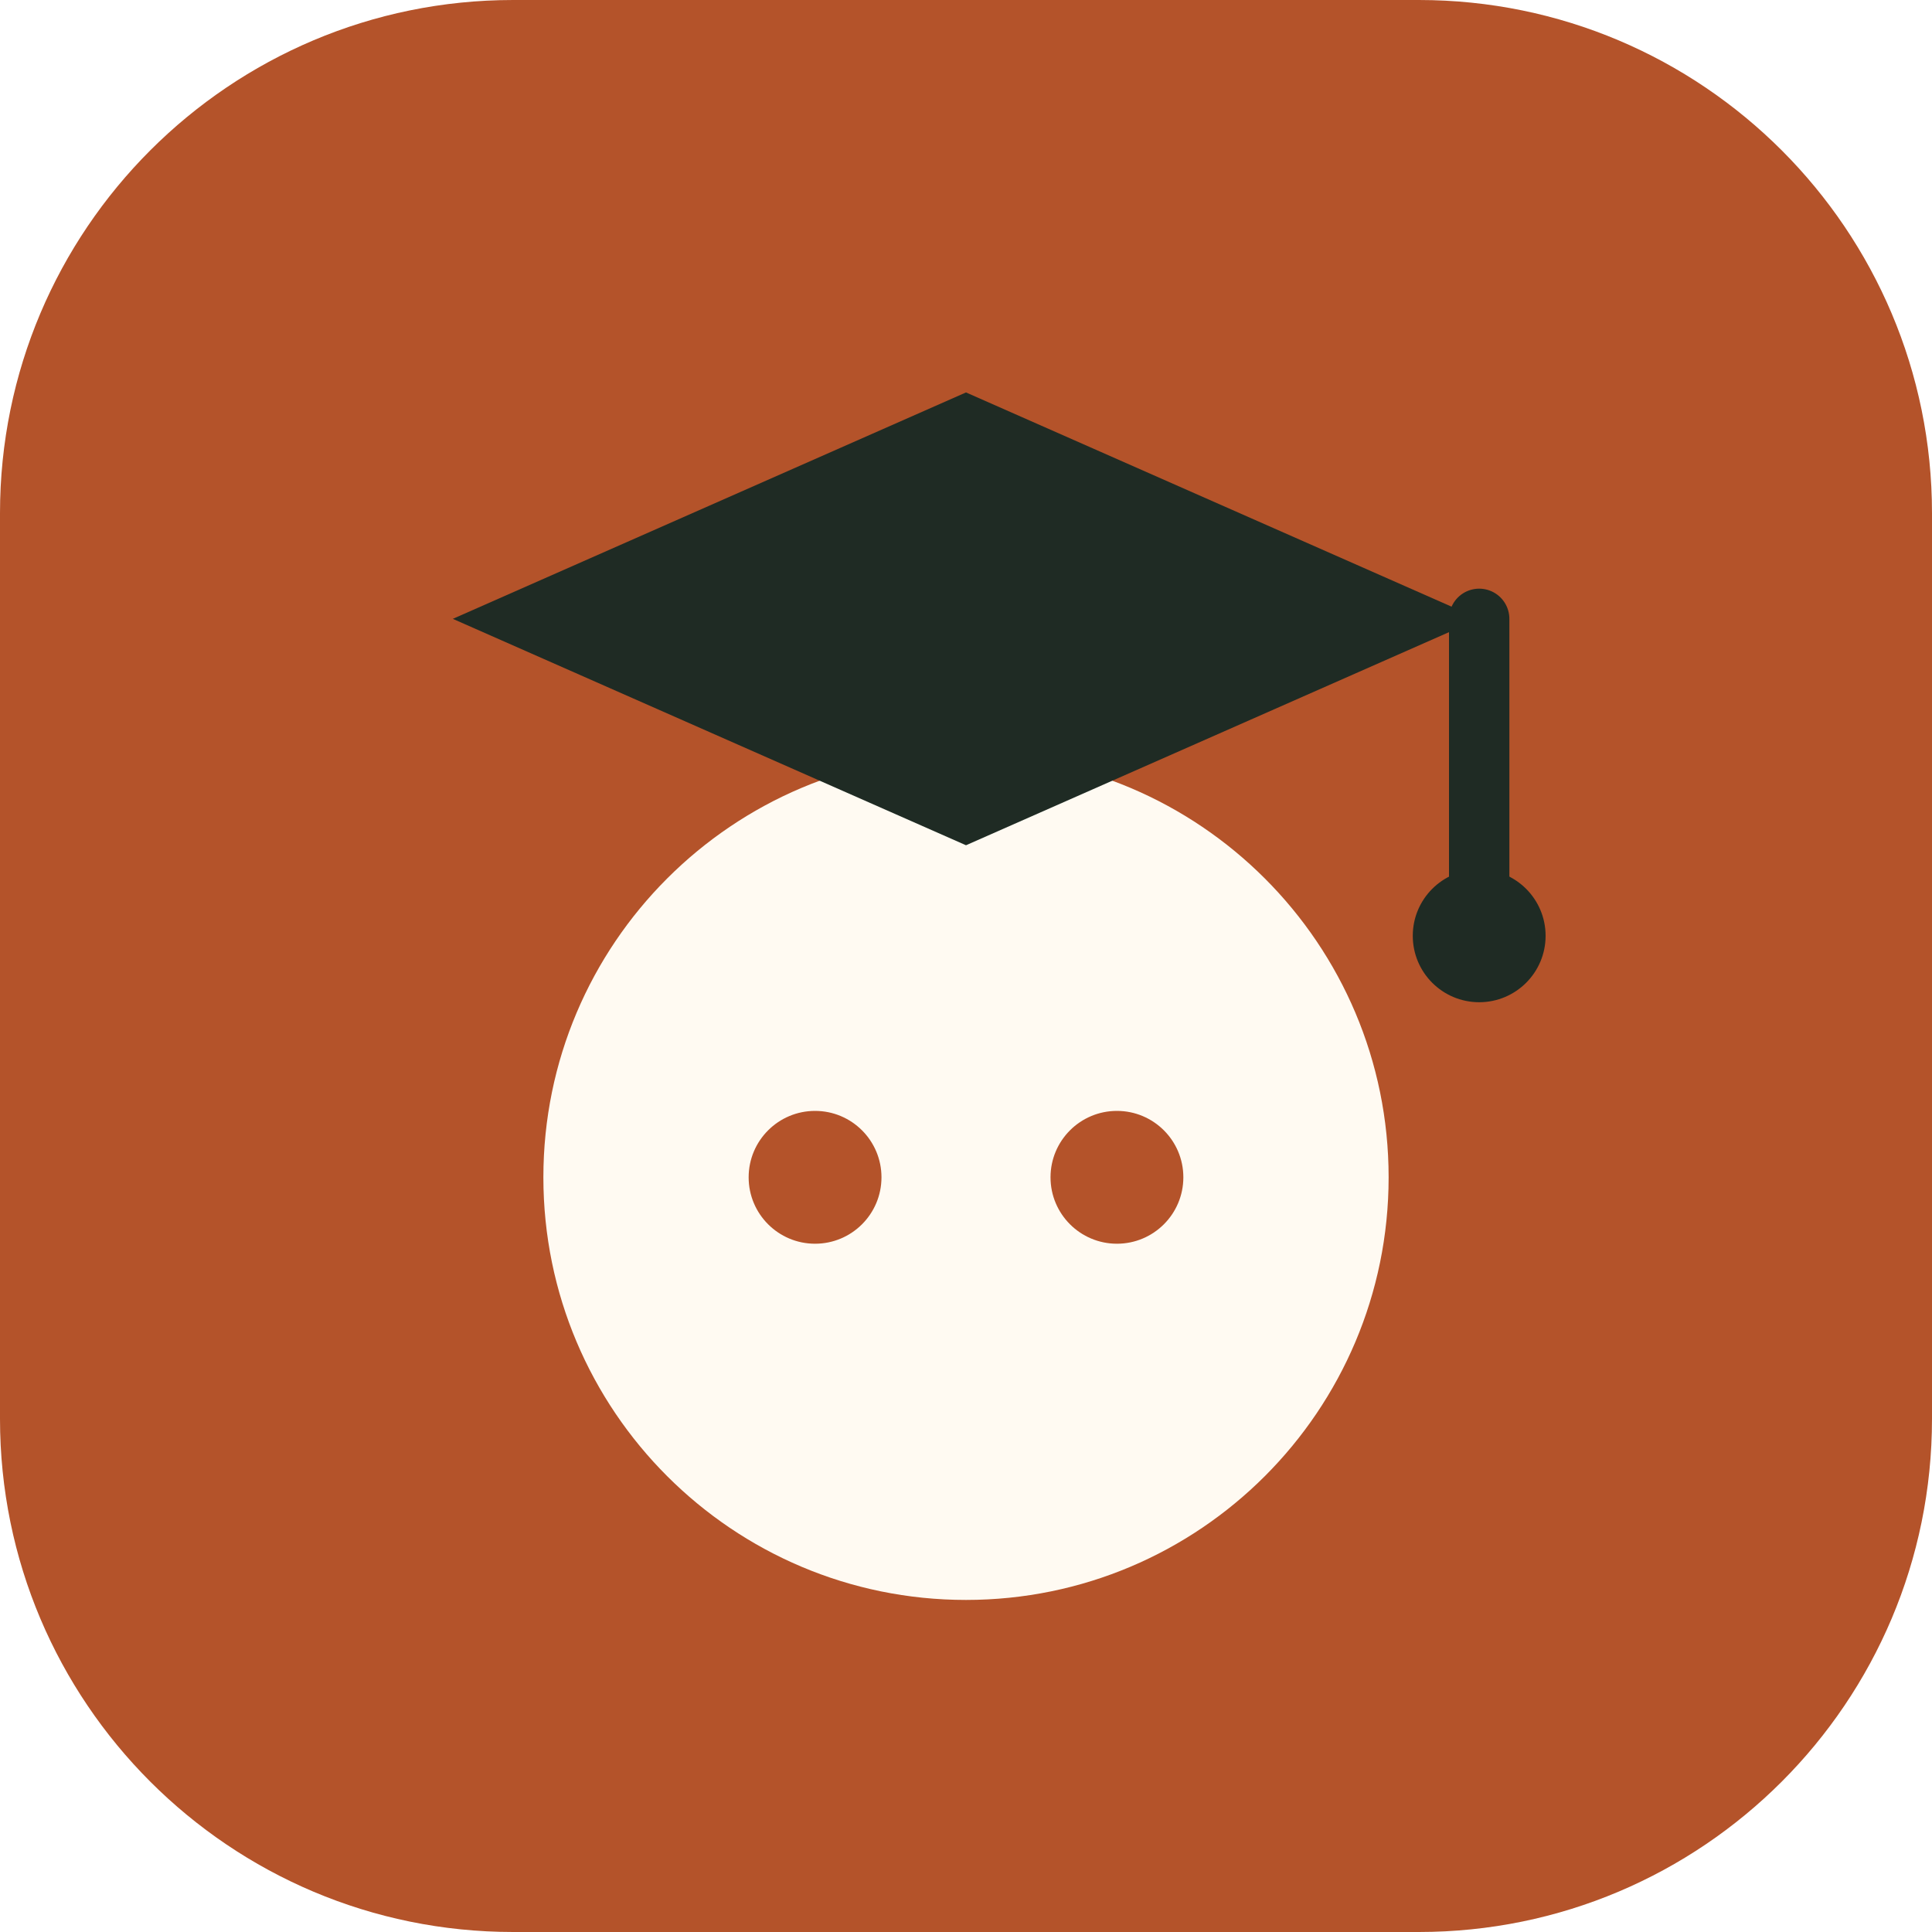
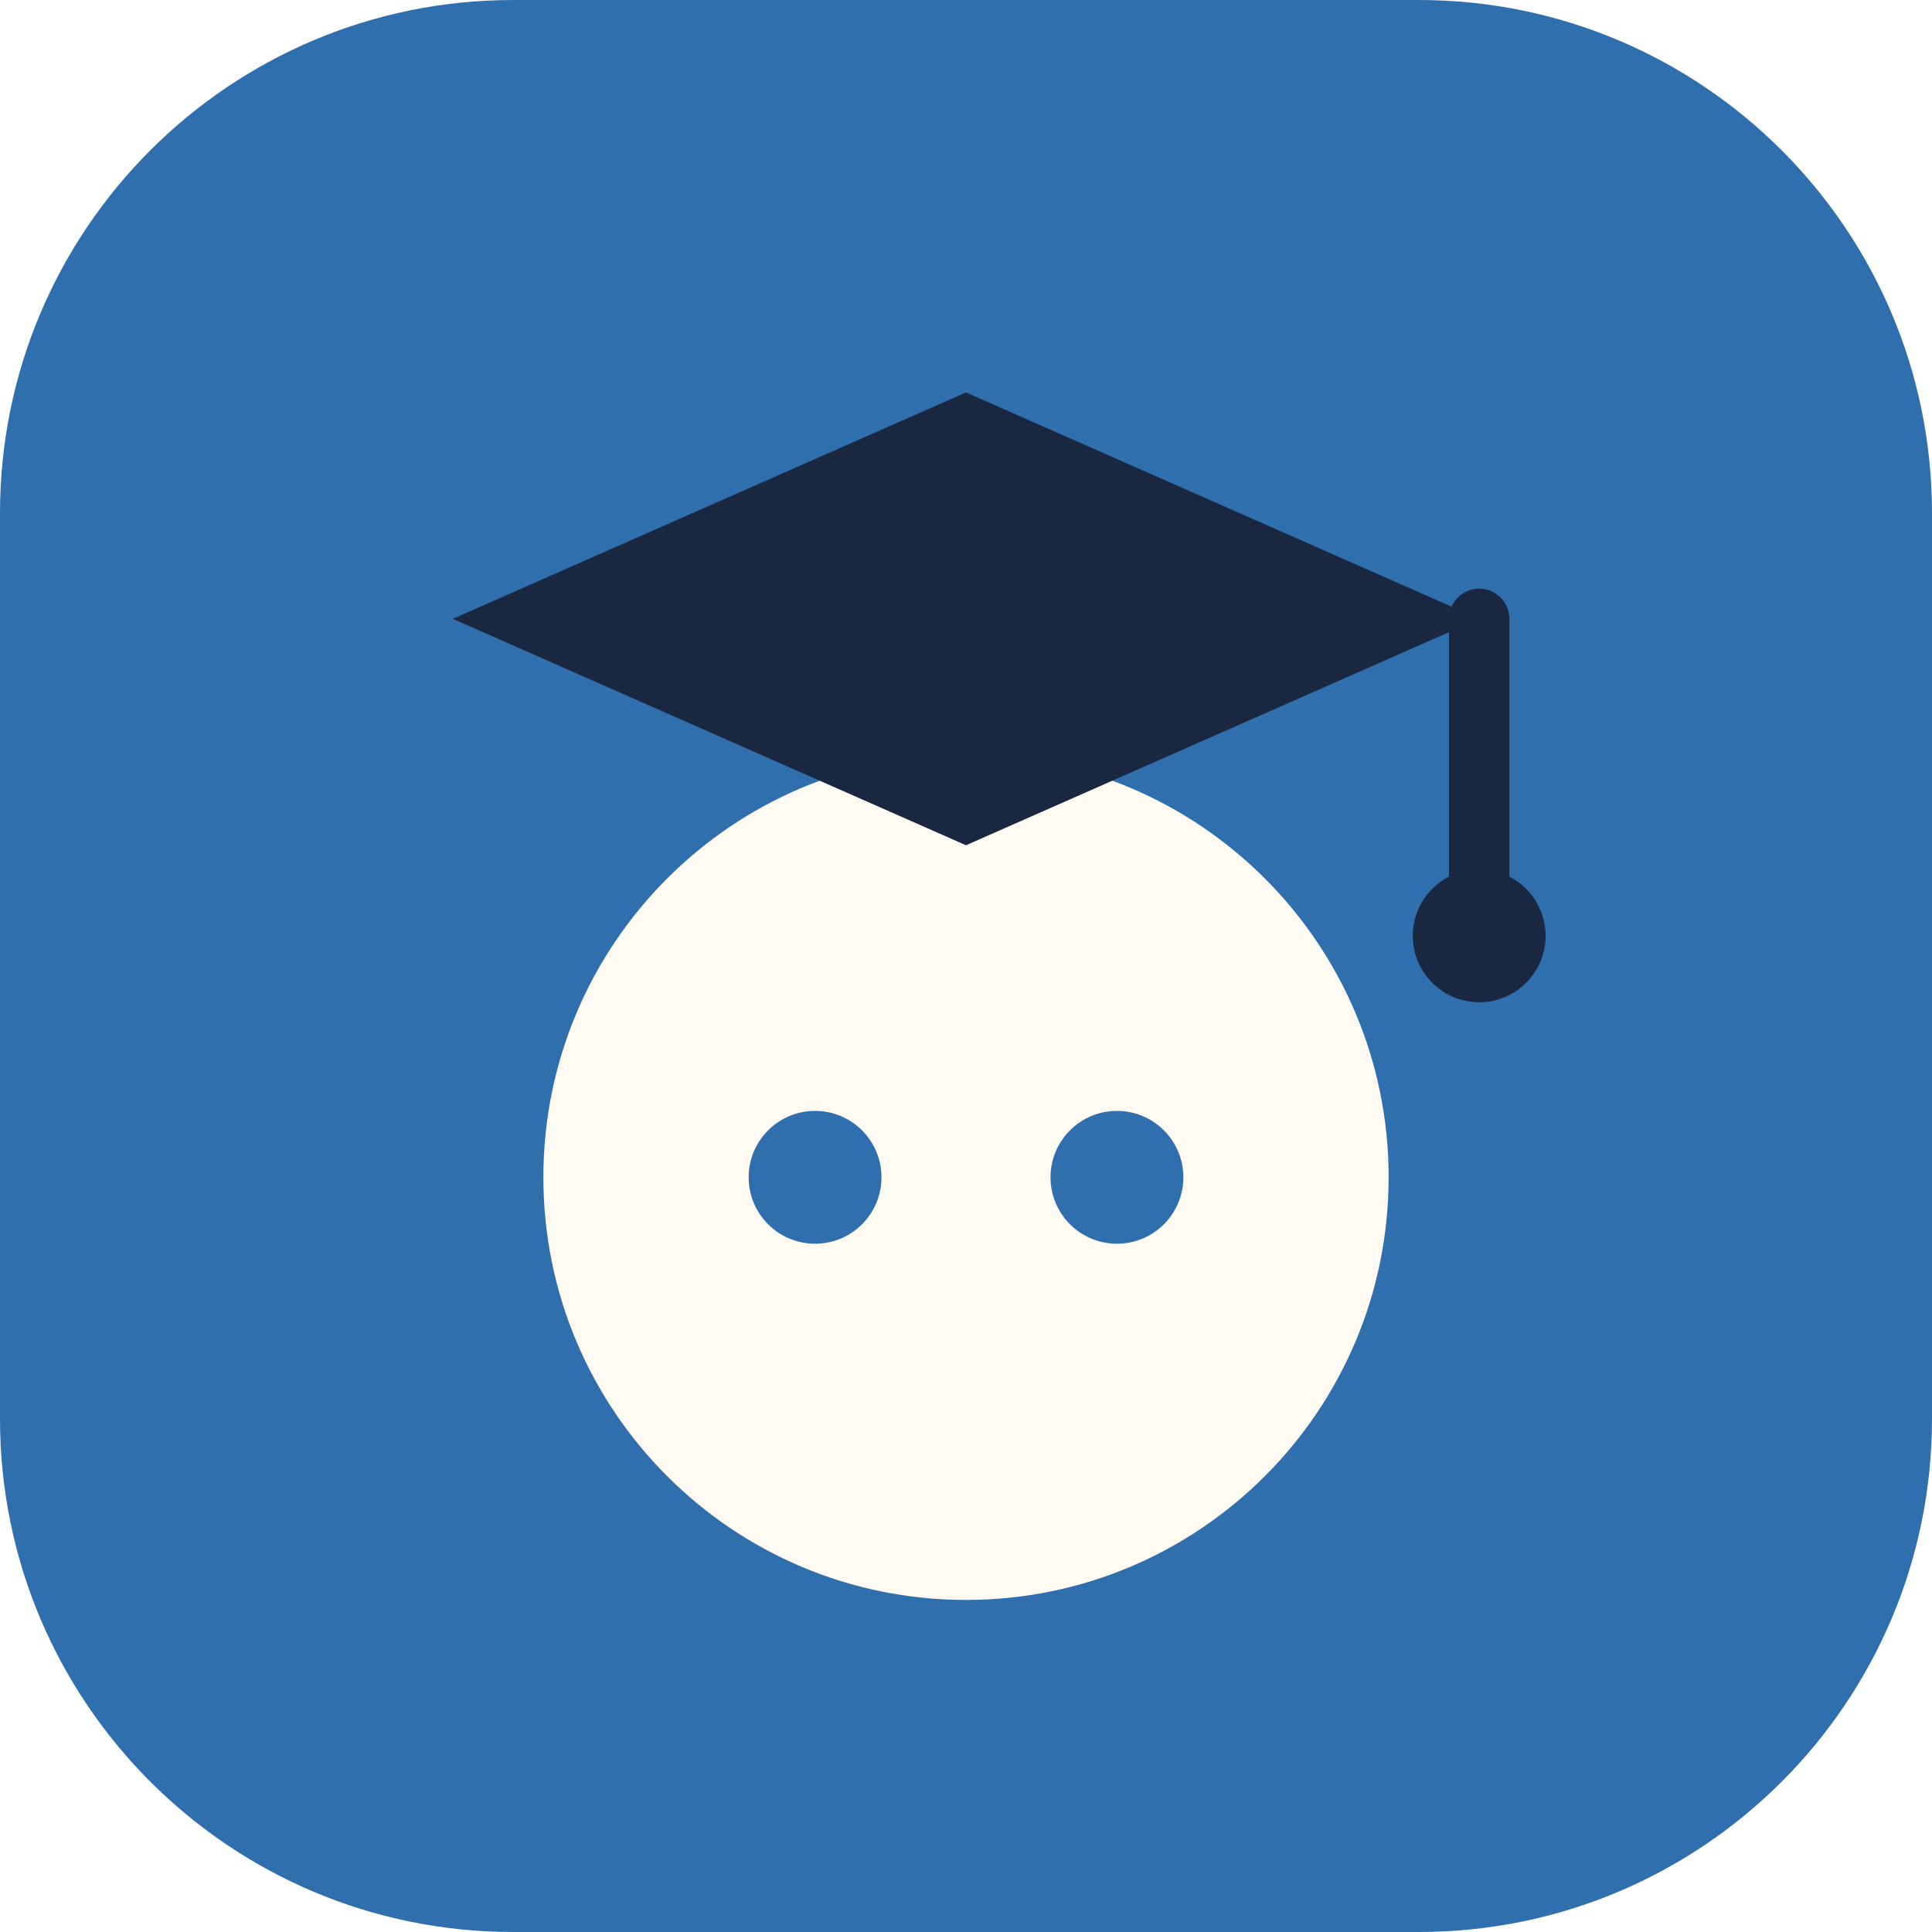
<svg xmlns="http://www.w3.org/2000/svg" viewBox="0 0 64 64">
-   <rect width="64" height="64" rx="17" fill="#b4532a" />
+   <rect width="64" height="64" rx="17" fill="#2f6fae" />
  <circle cx="32" cy="39" r="14" fill="#fffaf2" />
-   <g fill="#b4532a">
+   <g fill="#2f6fae">
    <circle cx="27" cy="39" r="2.2" />
    <circle cx="37" cy="39" r="2.2" />
  </g>
-   <path d="M32 13 49 20.5 32 28 15 20.5z" fill="#1f2b24" />
-   <path d="M49 20.5v9" stroke="#1f2b24" stroke-width="2" stroke-linecap="round" />
-   <circle cx="49" cy="31" r="2.2" fill="#1f2b24" />
+   <path d="M32 13 49 20.5 32 28 15 20.5z" fill="#192840" />
+   <path d="M49 20.5v9" stroke="#192840" stroke-width="2" stroke-linecap="round" />
+   <circle cx="49" cy="31" r="2.2" fill="#192840" />
</svg>
